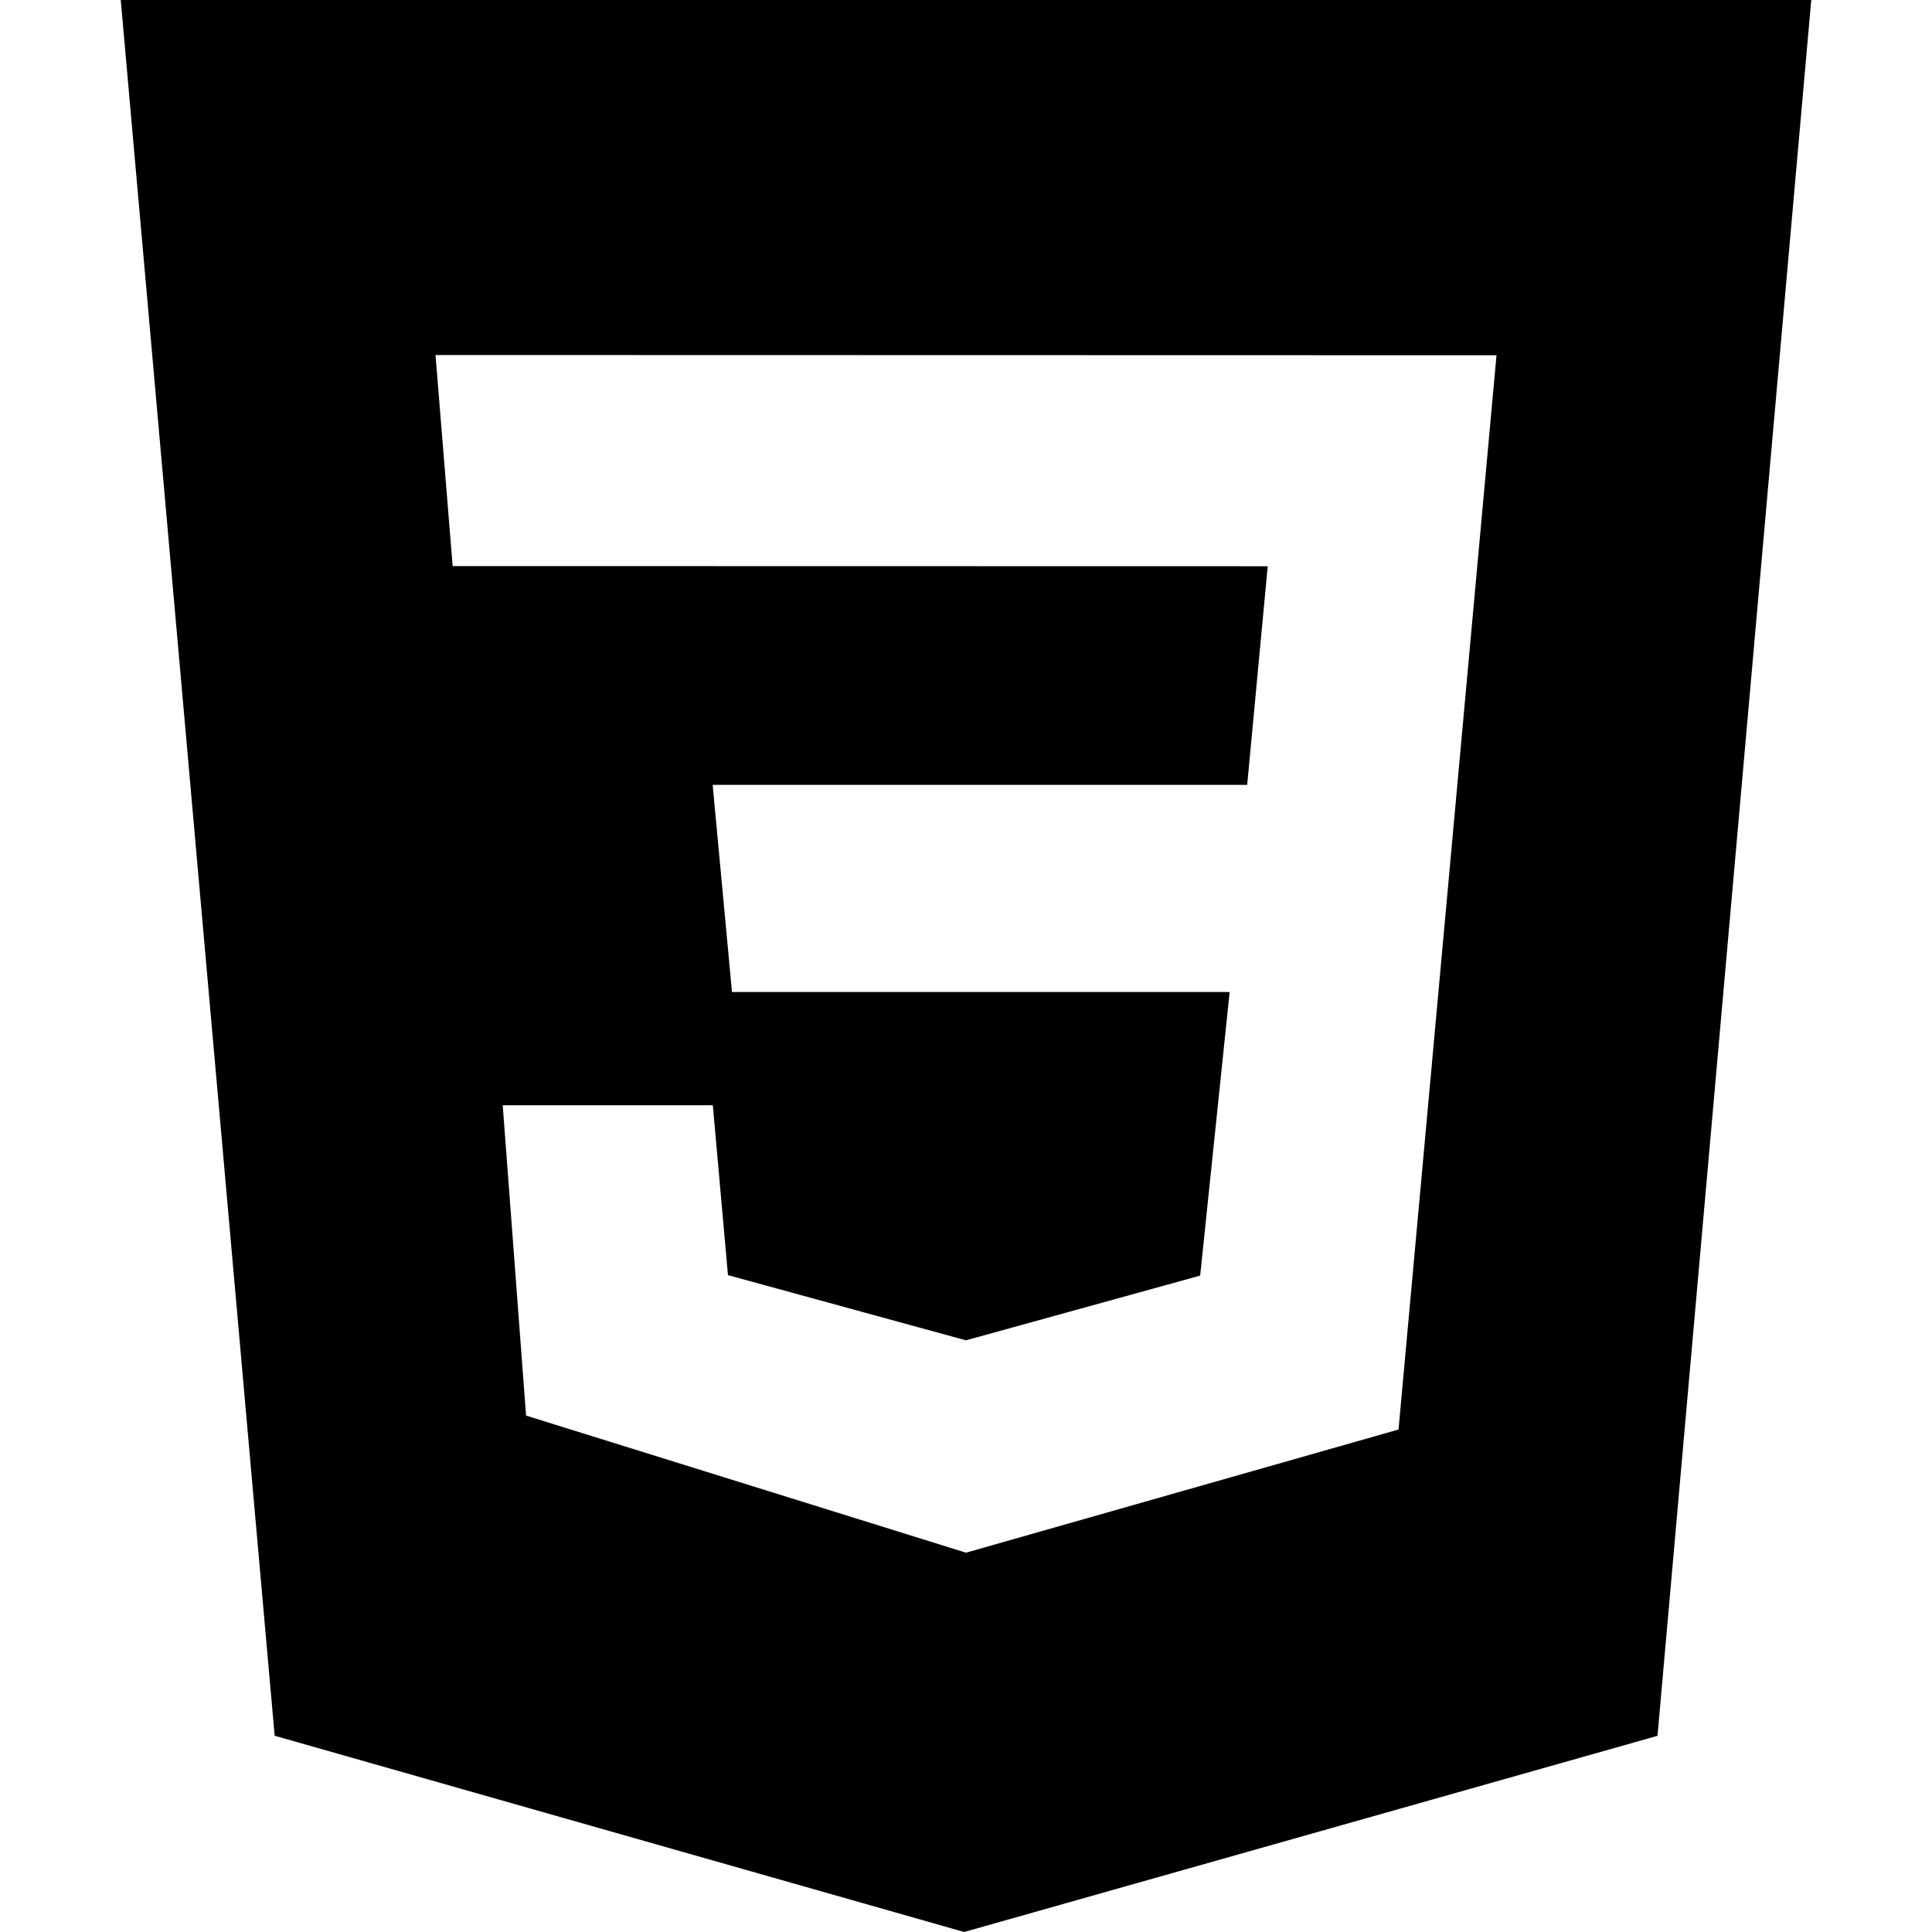
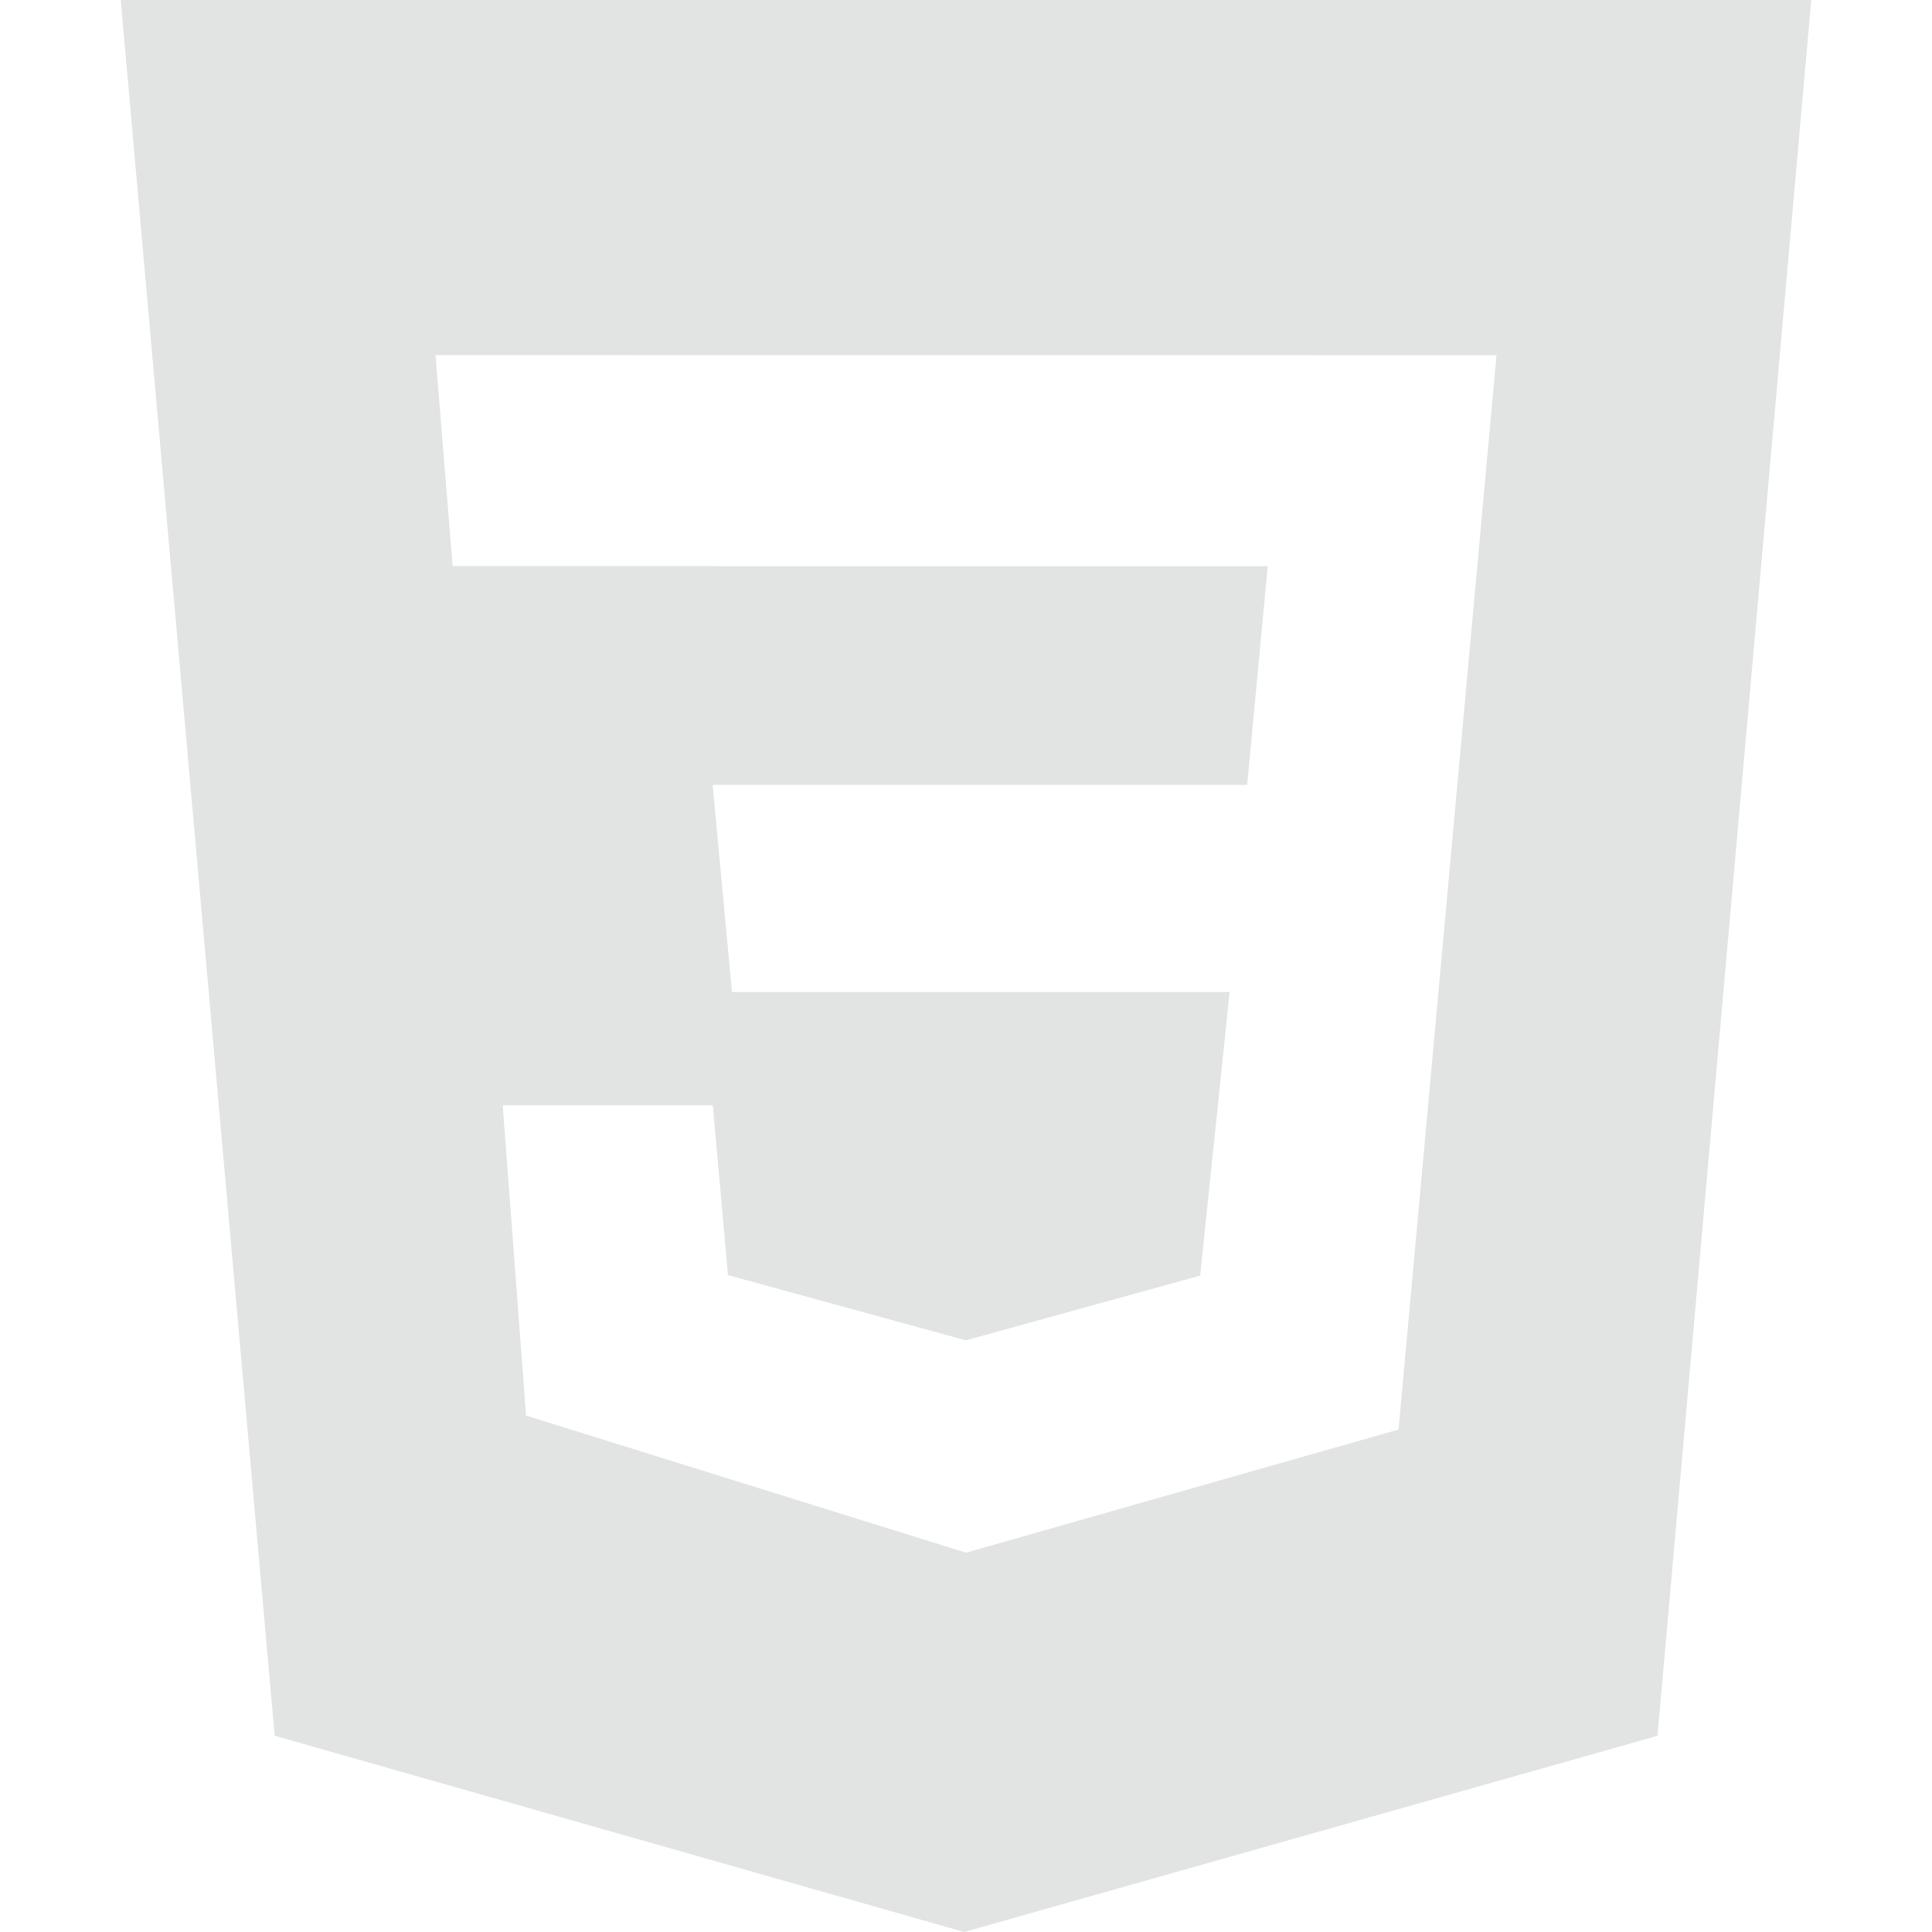
<svg xmlns="http://www.w3.org/2000/svg" role="img" viewBox="0 0 24 24">
-   <path d="M1.5 0h21l-1.91 21.563L11.977 24l-8.565-2.438L1.5 0zm17.09 4.413L5.41 4.41l.213 2.622 10.125.002-.255 2.716h-6.64l.24 2.573h6.182l-.366 3.523-2.91.804-2.956-.81-.188-2.11h-2.61l.29 3.855L12 19.288l5.373-1.53L18.59 4.414z" />
+   <path d="M1.5 0h21l-1.91 21.563L11.977 24l-8.565-2.438L1.5 0zm17.09 4.413L5.41 4.41l.213 2.622 10.125.002-.255 2.716h-6.64l.24 2.573h6.182l-.366 3.523-2.91.804-2.956-.81-.188-2.11h-2.61l.29 3.855L12 19.288l5.373-1.53L18.59 4.414z" fill="#E1E4E3" />
</svg>
